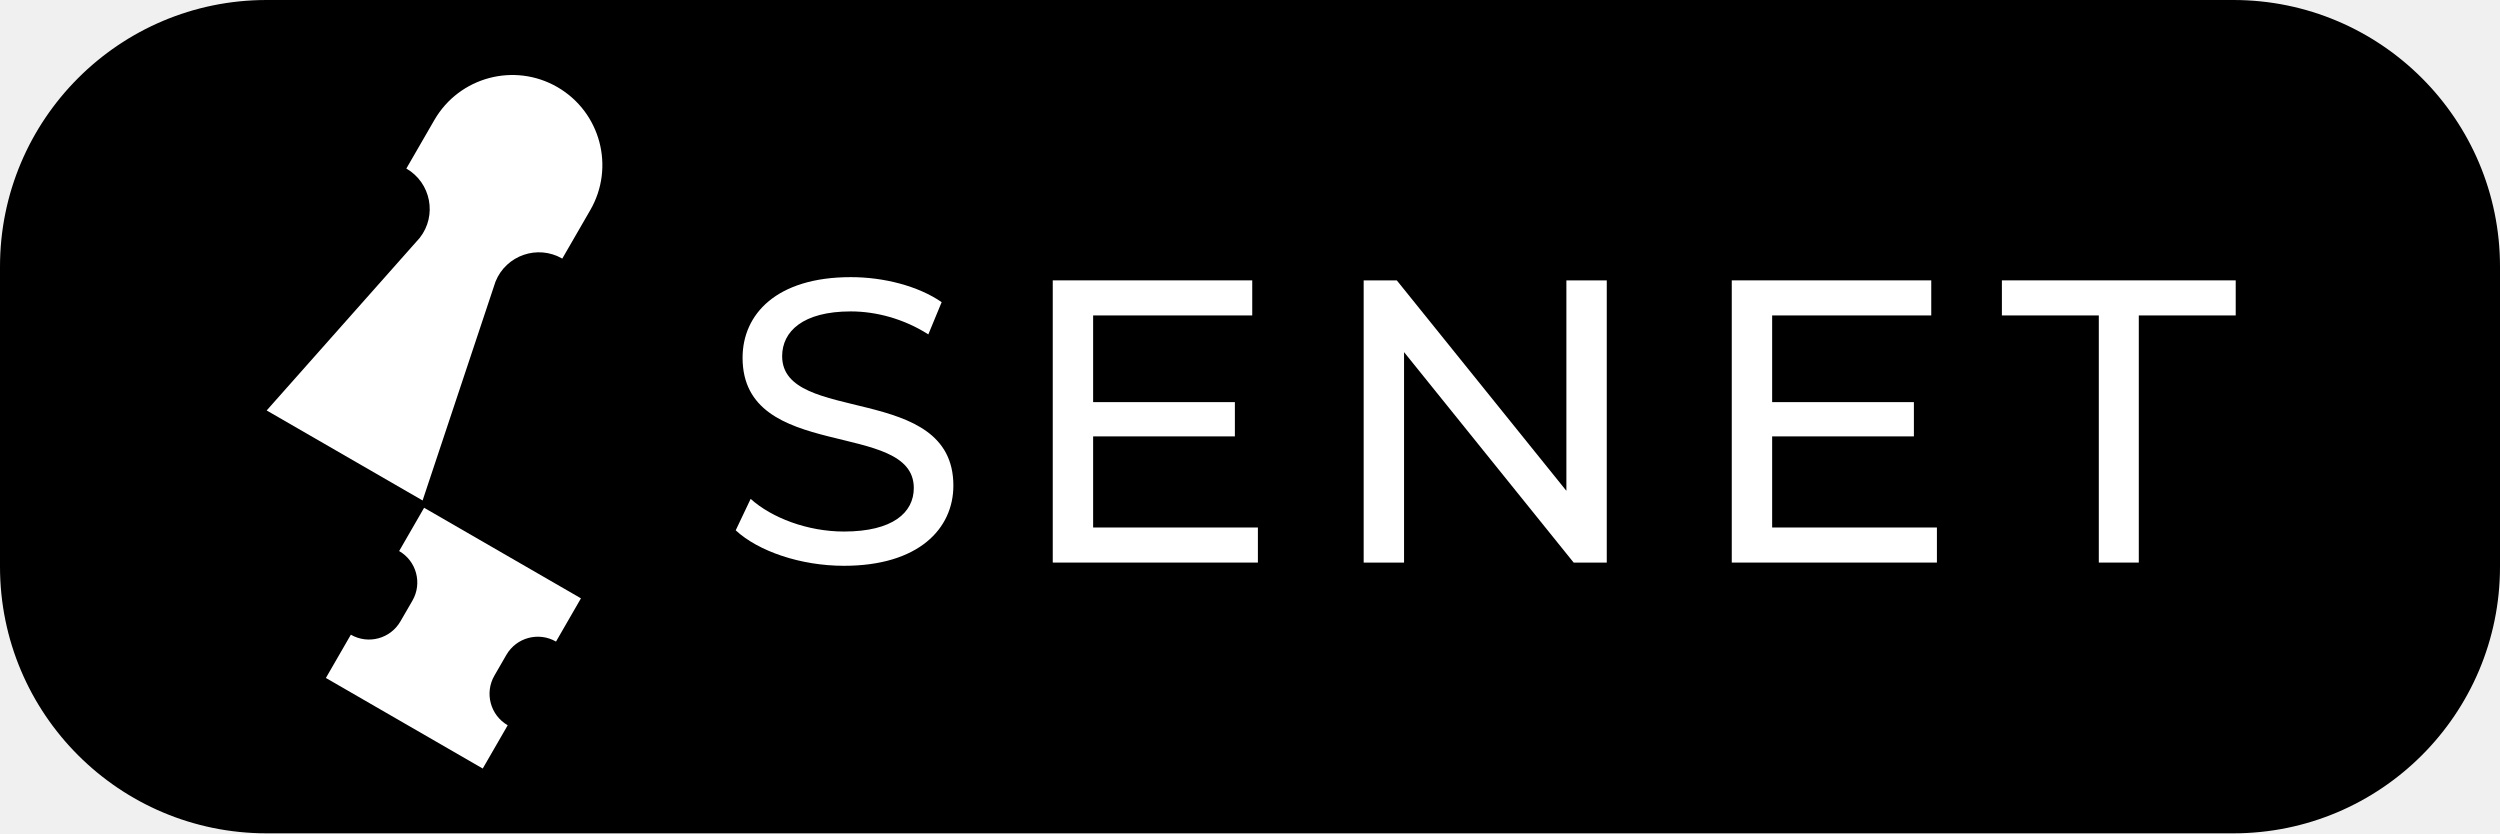
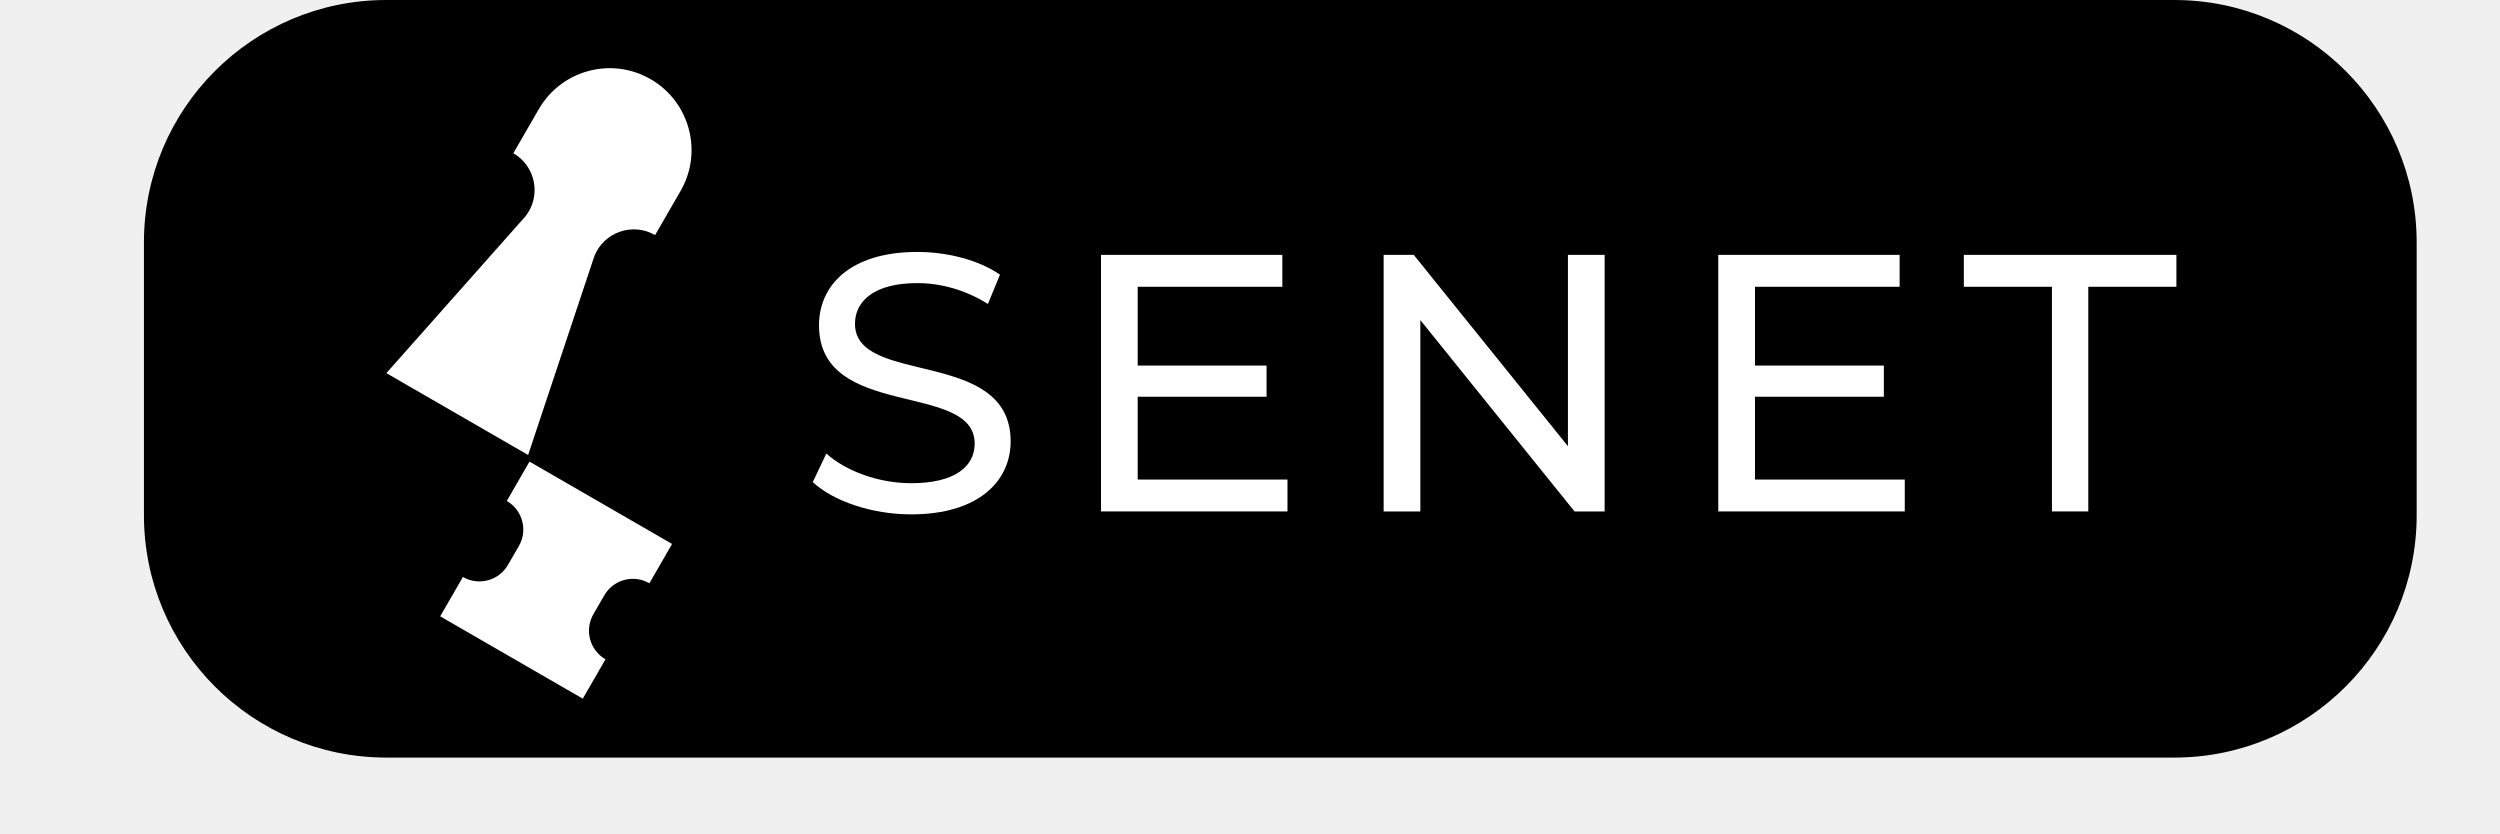
- <svg xmlns="http://www.w3.org/2000/svg" width="300" height="100" viewBox="68 0 164 100" fill="none">
+ <svg xmlns="http://www.w3.org/2000/svg" width="300" height="100" viewBox="31 0 230 110" fill="none">
  <rect width="300" height="100" rx="32" fill="black" />
  <path d="M66.718 76.994L69.714 71.801L50.892 60.933L47.897 66.127C49.98 67.329 50.696 69.992 49.493 72.074L48.05 74.567C46.847 76.65 44.185 77.366 42.102 76.163L39.106 81.356L57.928 92.224L60.924 87.031C58.841 85.828 58.125 83.16 59.327 81.078L60.765 78.585C61.968 76.502 64.635 75.786 66.718 76.989V76.994Z" fill="white" />
  <path d="M70.835 25.21C73.82 20.044 72.049 13.435 66.883 10.45C61.717 7.466 55.108 9.237 52.123 14.403L48.761 20.225C51.718 21.93 52.478 25.861 50.368 28.545L32 49.255L50.712 60.057L59.459 33.798C60.733 30.628 64.516 29.321 67.473 31.032L70.835 25.21Z" fill="white" />
  <path d="M101.272 67.896C110.237 67.896 114.405 63.445 114.405 58.269C114.405 45.836 93.858 51.012 93.858 42.739C93.858 39.788 96.329 37.369 102.096 37.369C105.1 37.369 108.444 38.24 111.4 40.127L112.999 36.257C110.189 34.321 106.07 33.257 102.096 33.257C93.179 33.257 89.109 37.708 89.109 42.933C89.109 55.511 109.656 50.286 109.656 58.559C109.656 61.51 107.136 63.784 101.272 63.784C96.911 63.784 92.598 62.139 90.078 59.865L88.285 63.639C90.999 66.155 96.087 67.896 101.272 67.896Z" fill="white" />
  <path d="M131.176 63.3V52.367H148.185V48.255H131.176V37.853H150.269V33.644H126.33V67.509H150.947V63.3H131.176Z" fill="white" />
  <path d="M187.966 33.644V58.898L167.614 33.644H163.64V67.509H168.486V42.255L188.839 67.509H192.812V33.644H187.966Z" fill="white" />
  <path d="M212.658 63.3V52.367H229.667V48.255H212.658V37.853H231.751V33.644H207.812V67.509H232.429V63.3H212.658Z" fill="white" />
  <path d="M251.857 67.509H256.655V37.853H268.285V33.644H240.227V37.853H251.857V67.509Z" fill="white" />
</svg>
